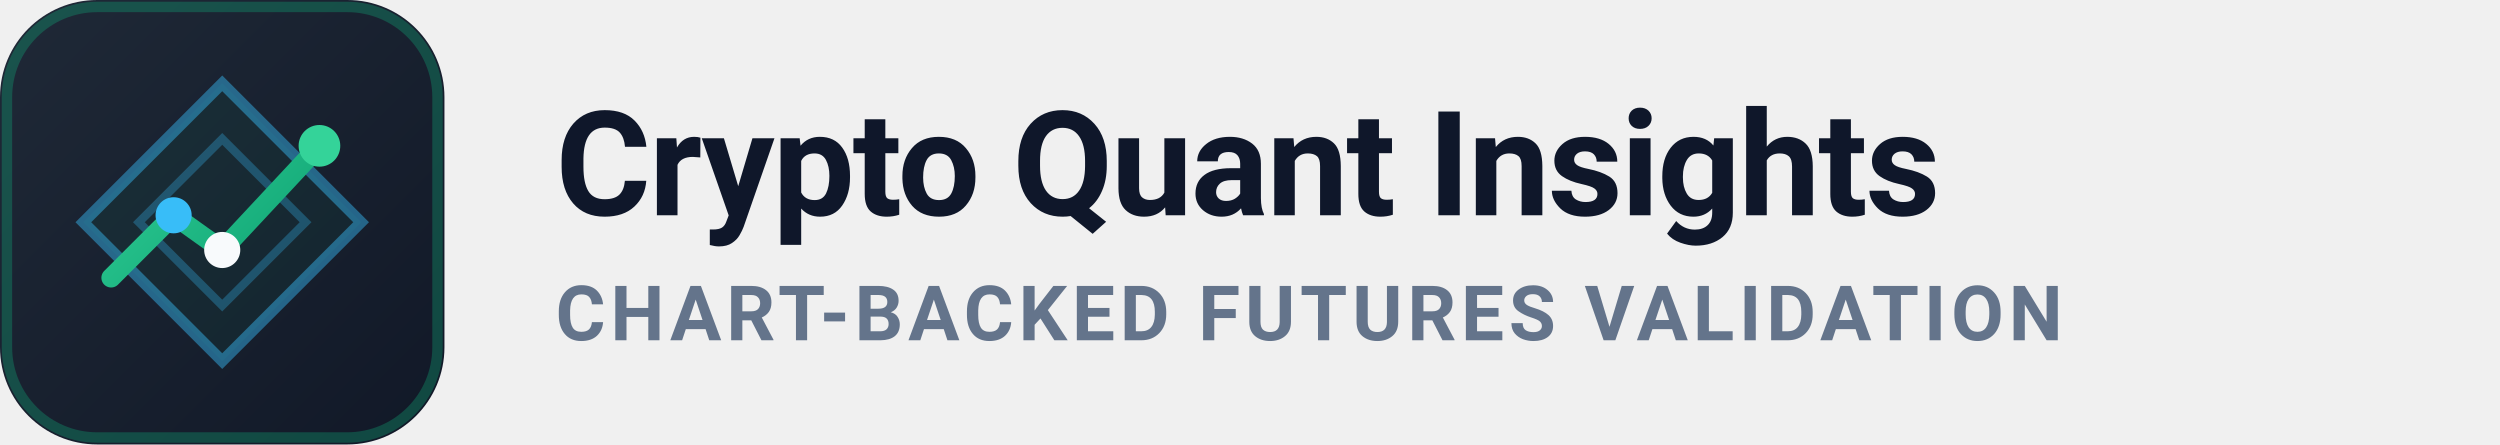
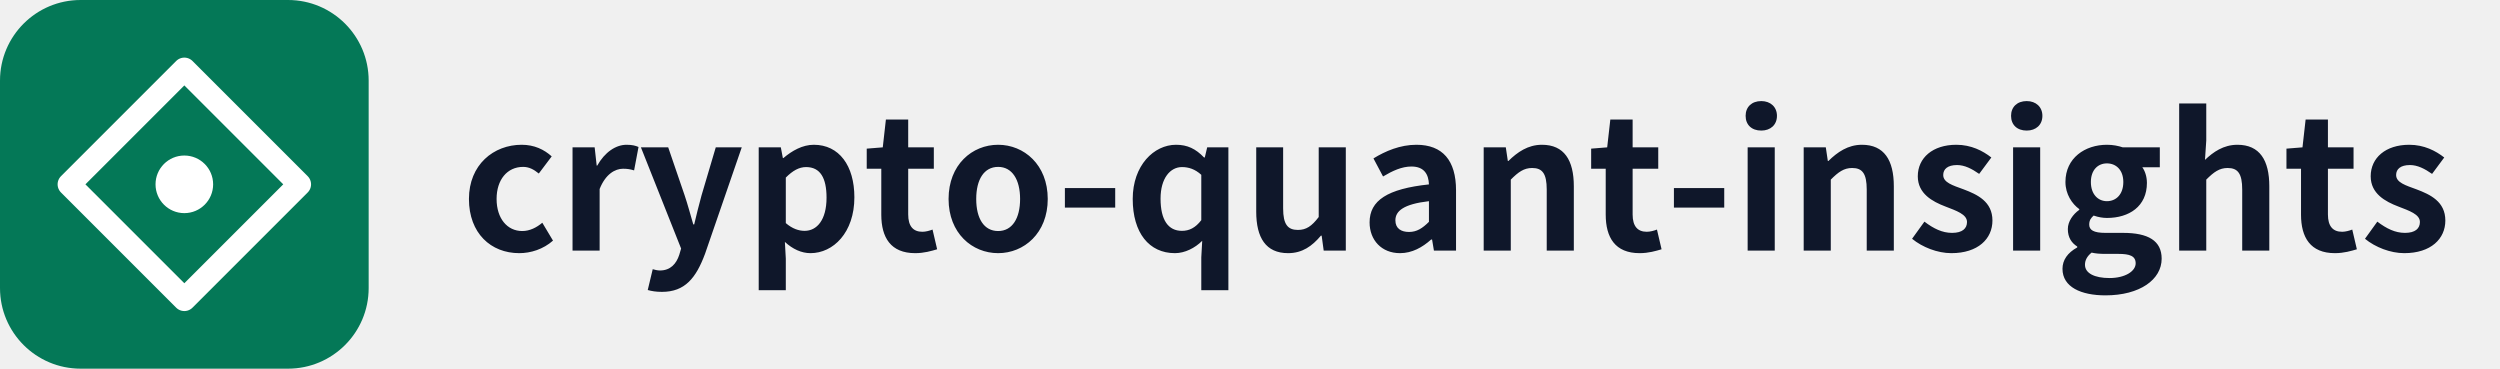
- <svg xmlns="http://www.w3.org/2000/svg" viewBox="0 0 360 64" height="64" fill="none">
-   <defs>
-     <linearGradient id="cqi-bg-l" x1="0" y1="0" x2="64" y2="64" gradientUnits="userSpaceOnUse">
-       <stop offset="0%" stop-color="#1F2937" />
-       <stop offset="100%" stop-color="#111827" />
-     </linearGradient>
-     <linearGradient id="cqi-em-l" x1="14" y1="14" x2="50" y2="50" gradientUnits="userSpaceOnUse">
-       <stop offset="0%" stop-color="#34D399" />
-       <stop offset="100%" stop-color="#059669" />
-     </linearGradient>
-   </defs>
-   <rect width="64" height="64" rx="14" fill="url(#cqi-bg-l)" />
-   <rect x="1" y="1" width="62" height="62" rx="13" stroke="#10B981" stroke-opacity="0.3" stroke-width="1.5" />
-   <polygon points="32,12 52,32 32,52 12,32" stroke="#38BDF8" stroke-opacity="0.45" stroke-width="1.6" fill="#10B981" fill-opacity="0.06" />
-   <polygon points="32,20 44,32 32,44 20,32" stroke="#38BDF8" stroke-opacity="0.3" stroke-width="1.2" />
-   <path d="M16 40L25 31L32 36L46 21" stroke="url(#cqi-em-l)" stroke-width="2.8" stroke-linecap="round" stroke-linejoin="round" />
-   <circle cx="25" cy="31" r="2.6" fill="#38BDF8" />
-   <circle cx="32" cy="36" r="2.6" fill="#F8FAFC" />
-   <circle cx="46" cy="21" r="3" fill="#34D399" />
-   <text x="80" y="31" fill="#0F172A" font-family="ui-sans-serif, system-ui, -apple-system, 'Segoe UI', Roboto, sans-serif" font-size="21" font-weight="700" letter-spacing="-0.3">Crypto Quant Insights</text>
-   <text x="80" y="49" fill="#64748B" font-family="ui-sans-serif, system-ui, -apple-system, 'Segoe UI', Roboto, sans-serif" font-size="11" font-weight="600" letter-spacing="0.7">CHART-BACKED FUTURES VALIDATION</text>
+ <svg xmlns="http://www.w3.org/2000/svg" width="868" height="128" viewBox="0 0 434 64" role="img" aria-label="crypto-quant-insights">
+   <rect width="64" height="64" rx="14" fill="#047857" />
+   <g fill="none" stroke="#ffffff" stroke-width="4" stroke-linejoin="round">
+     <polygon points="32,12 52,32 32,52 12,32" />
+     <circle cx="32" cy="32" r="5" fill="#ffffff" stroke="none" />
+   </g>
+   <path d="M90.144 43.948C92.128 43.948 94.304 43.276 96.0 41.772L94.144 38.668C93.152 39.5 91.968 40.108 90.656 40.108C88.064 40.108 86.208 37.932 86.208 34.54C86.208 31.18 88.064 28.972 90.816 28.972C91.808 28.972 92.64 29.388 93.536 30.124L95.776 27.148C94.464 25.964 92.768 25.132 90.56 25.132C85.696 25.132 81.408 28.588 81.408 34.54C81.408 40.492 85.216 43.948 90.144 43.948ZM99.392 43.5H104.096V32.812C105.12 30.22 106.784 29.292 108.16 29.292C108.928 29.292 109.44 29.388 110.08 29.58L110.848 25.516C110.336 25.292 109.76 25.132 108.768 25.132C106.912 25.132 104.992 26.412 103.68 28.748H103.584L103.232 25.58H99.392ZM114.912 50.668C118.912 50.668 120.832 48.268 122.4 44.044L128.768 25.58H124.256L121.792 33.9C121.344 35.564 120.896 37.292 120.512 38.956H120.352C119.84 37.228 119.392 35.5 118.848 33.9L116.0 25.58H111.264L118.24 43.148L117.92 44.236C117.408 45.804 116.384 46.956 114.56 46.956C114.144 46.956 113.632 46.828 113.312 46.732L112.448 50.348C113.152 50.54 113.856 50.668 114.912 50.668ZM131.712 50.38H136.416V44.908L136.256 41.996C137.6 43.244 139.136 43.948 140.704 43.948C144.64 43.948 148.32 40.396 148.32 34.252C148.32 28.748 145.664 25.132 141.28 25.132C139.328 25.132 137.504 26.156 136.0 27.436H135.904L135.552 25.58H131.712ZM139.68 40.076C138.688 40.076 137.568 39.724 136.416 38.732V30.828C137.632 29.612 138.72 29.004 139.936 29.004C142.4 29.004 143.488 30.892 143.488 34.316C143.488 38.22 141.792 40.076 139.68 40.076ZM158.88 43.948C160.448 43.948 161.696 43.564 162.688 43.276L161.888 39.852C161.408 40.044 160.704 40.236 160.128 40.236C158.528 40.236 157.664 39.276 157.664 37.228V29.292H162.112V25.58H157.664V20.748H153.792L153.248 25.58L150.464 25.804V29.292H152.992V37.26C152.992 41.228 154.624 43.948 158.88 43.948ZM173.28 43.948C177.76 43.948 181.888 40.492 181.888 34.54C181.888 28.588 177.76 25.132 173.28 25.132C168.768 25.132 164.672 28.588 164.672 34.54C164.672 40.492 168.768 43.948 173.28 43.948ZM173.28 40.108C170.816 40.108 169.472 37.932 169.472 34.54C169.472 31.18 170.816 28.972 173.28 28.972C175.712 28.972 177.088 31.18 177.088 34.54C177.088 37.932 175.712 40.108 173.28 40.108ZM184.864 36.044H193.6V32.652H184.864ZM208.544 50.38H213.248V25.58H209.568L209.152 27.34H209.024C207.584 25.836 206.144 25.132 204.16 25.132C200.32 25.132 196.64 28.716 196.64 34.54C196.64 40.428 199.488 43.948 203.968 43.948C205.696 43.948 207.456 43.052 208.704 41.804L208.544 44.684ZM205.184 40.076C202.816 40.076 201.472 38.22 201.472 34.476C201.472 30.924 203.168 29.004 205.184 29.004C206.336 29.004 207.456 29.356 208.544 30.348V38.22C207.52 39.564 206.432 40.076 205.184 40.076ZM223.616 43.948C226.08 43.948 227.776 42.732 229.312 40.908H229.44L229.792 43.5H233.632V25.58H228.928V37.676C227.712 39.276 226.752 39.916 225.312 39.916C223.552 39.916 222.752 38.956 222.752 36.172V25.58H218.08V36.748C218.08 41.26 219.744 43.948 223.616 43.948ZM243.04 43.948C245.12 43.948 246.912 42.956 248.448 41.58H248.608L248.928 43.5H252.768V33.036C252.768 27.852 250.432 25.132 245.888 25.132C243.072 25.132 240.512 26.22 238.432 27.5L240.096 30.636C241.76 29.644 243.36 28.908 245.024 28.908C247.232 28.908 248 30.252 248.064 32.012C240.864 32.78 237.76 34.796 237.76 38.604C237.76 41.676 239.84 43.948 243.04 43.948ZM244.608 40.268C243.232 40.268 242.24 39.66 242.24 38.252C242.24 36.62 243.68 35.436 248.064 34.924V38.508C246.944 39.628 245.952 40.268 244.608 40.268ZM257.568 43.5H262.272V31.18C263.584 29.868 264.544 29.164 265.984 29.164C267.744 29.164 268.512 30.124 268.512 32.908V43.5H273.216V32.332C273.216 27.82 271.552 25.132 267.68 25.132C265.248 25.132 263.424 26.412 261.856 27.948H261.76L261.408 25.58H257.568ZM284.64 43.948C286.208 43.948 287.456 43.564 288.448 43.276L287.648 39.852C287.168 40.044 286.464 40.236 285.888 40.236C284.288 40.236 283.424 39.276 283.424 37.228V29.292H287.872V25.58H283.424V20.748H279.552L279.008 25.58L276.224 25.804V29.292H278.752V37.26C278.752 41.228 280.384 43.948 284.64 43.948ZM290.592 36.044H299.328V32.652H290.592ZM303.392 43.5H308.096V25.58H303.392ZM305.76 22.668C307.36 22.668 308.48 21.676 308.48 20.108C308.48 18.572 307.36 17.548 305.76 17.548C304.096 17.548 303.04 18.572 303.04 20.108C303.04 21.676 304.096 22.668 305.76 22.668ZM313.12 43.5H317.824V31.18C319.136 29.868 320.096 29.164 321.536 29.164C323.296 29.164 324.064 30.124 324.064 32.908V43.5H328.768V32.332C328.768 27.82 327.104 25.132 323.232 25.132C320.8 25.132 318.976 26.412 317.408 27.948H317.312L316.96 25.58H313.12ZM338.752 43.948C343.392 43.948 345.888 41.452 345.888 38.284C345.888 34.988 343.264 33.772 340.896 32.876C338.976 32.172 337.344 31.692 337.344 30.38C337.344 29.356 338.112 28.652 339.744 28.652C341.056 28.652 342.304 29.292 343.584 30.188L345.696 27.34C344.224 26.188 342.208 25.132 339.616 25.132C335.52 25.132 332.928 27.404 332.928 30.604C332.928 33.612 335.456 34.988 337.728 35.852C339.616 36.588 341.472 37.196 341.472 38.54C341.472 39.66 340.672 40.428 338.88 40.428C337.184 40.428 335.68 39.692 334.08 38.476L331.936 41.452C333.728 42.924 336.352 43.948 338.752 43.948ZM349.472 43.5H354.176V25.58H349.472ZM351.84 22.668C353.44 22.668 354.56 21.676 354.56 20.108C354.56 18.572 353.44 17.548 351.84 17.548C350.176 17.548 349.12 18.572 349.12 20.108C349.12 21.676 350.176 22.668 351.84 22.668ZM365.504 51.276C371.488 51.276 375.264 48.524 375.264 44.908C375.264 41.772 372.896 40.428 368.576 40.428H365.504C363.424 40.428 362.688 39.916 362.688 38.988C362.688 38.22 363.008 37.836 363.456 37.42C364.256 37.708 365.088 37.836 365.76 37.836C369.632 37.836 372.704 35.82 372.704 31.756C372.704 30.636 372.352 29.644 371.904 29.036H374.944V25.58H368.512C367.744 25.324 366.816 25.132 365.76 25.132C361.984 25.132 358.56 27.404 358.56 31.596C358.56 33.708 359.712 35.404 360.96 36.3V36.428C359.872 37.196 358.976 38.444 358.976 39.756C358.976 41.26 359.648 42.188 360.608 42.796V42.956C358.912 43.884 358.048 45.164 358.048 46.668C358.048 49.836 361.28 51.276 365.504 51.276ZM365.76 34.924C364.224 34.924 362.976 33.74 362.976 31.596C362.976 29.516 364.192 28.364 365.76 28.364C367.36 28.364 368.608 29.516 368.608 31.596C368.608 33.74 367.36 34.924 365.76 34.924ZM366.208 48.268C363.616 48.268 361.952 47.436 361.952 45.964C361.952 45.196 362.304 44.492 363.104 43.852C363.776 44.012 364.512 44.076 365.568 44.076H367.776C369.696 44.076 370.752 44.428 370.752 45.708C370.752 47.084 368.928 48.268 366.208 48.268ZM378.304 43.5H383.008V31.18C384.32 29.868 385.28 29.164 386.72 29.164C388.48 29.164 389.248 30.124 389.248 32.908V43.5H393.952V32.332C393.952 27.82 392.288 25.132 388.416 25.132C385.984 25.132 384.192 26.412 382.784 27.756L383.008 24.396V17.964H378.304ZM405.344 43.948C406.912 43.948 408.16 43.564 409.152 43.276L408.352 39.852C407.872 40.044 407.168 40.236 406.592 40.236C404.992 40.236 404.128 39.276 404.128 37.228V29.292H408.576V25.58H404.128V20.748H400.256L399.712 25.58L396.928 25.804V29.292H399.456V37.26C399.456 41.228 401.088 43.948 405.344 43.948ZM417.376 43.948C422.016 43.948 424.512 41.452 424.512 38.284C424.512 34.988 421.888 33.772 419.52 32.876C417.6 32.172 415.968 31.692 415.968 30.38C415.968 29.356 416.736 28.652 418.368 28.652C419.68 28.652 420.928 29.292 422.208 30.188L424.32 27.34C422.848 26.188 420.832 25.132 418.24 25.132C414.144 25.132 411.552 27.404 411.552 30.604C411.552 33.612 414.08 34.988 416.352 35.852C418.24 36.588 420.096 37.196 420.096 38.54C420.096 39.66 419.296 40.428 417.504 40.428C415.808 40.428 414.304 39.692 412.704 38.476L410.56 41.452C412.352 42.924 414.976 43.948 417.376 43.948Z" fill="#0F172A" />
</svg>
